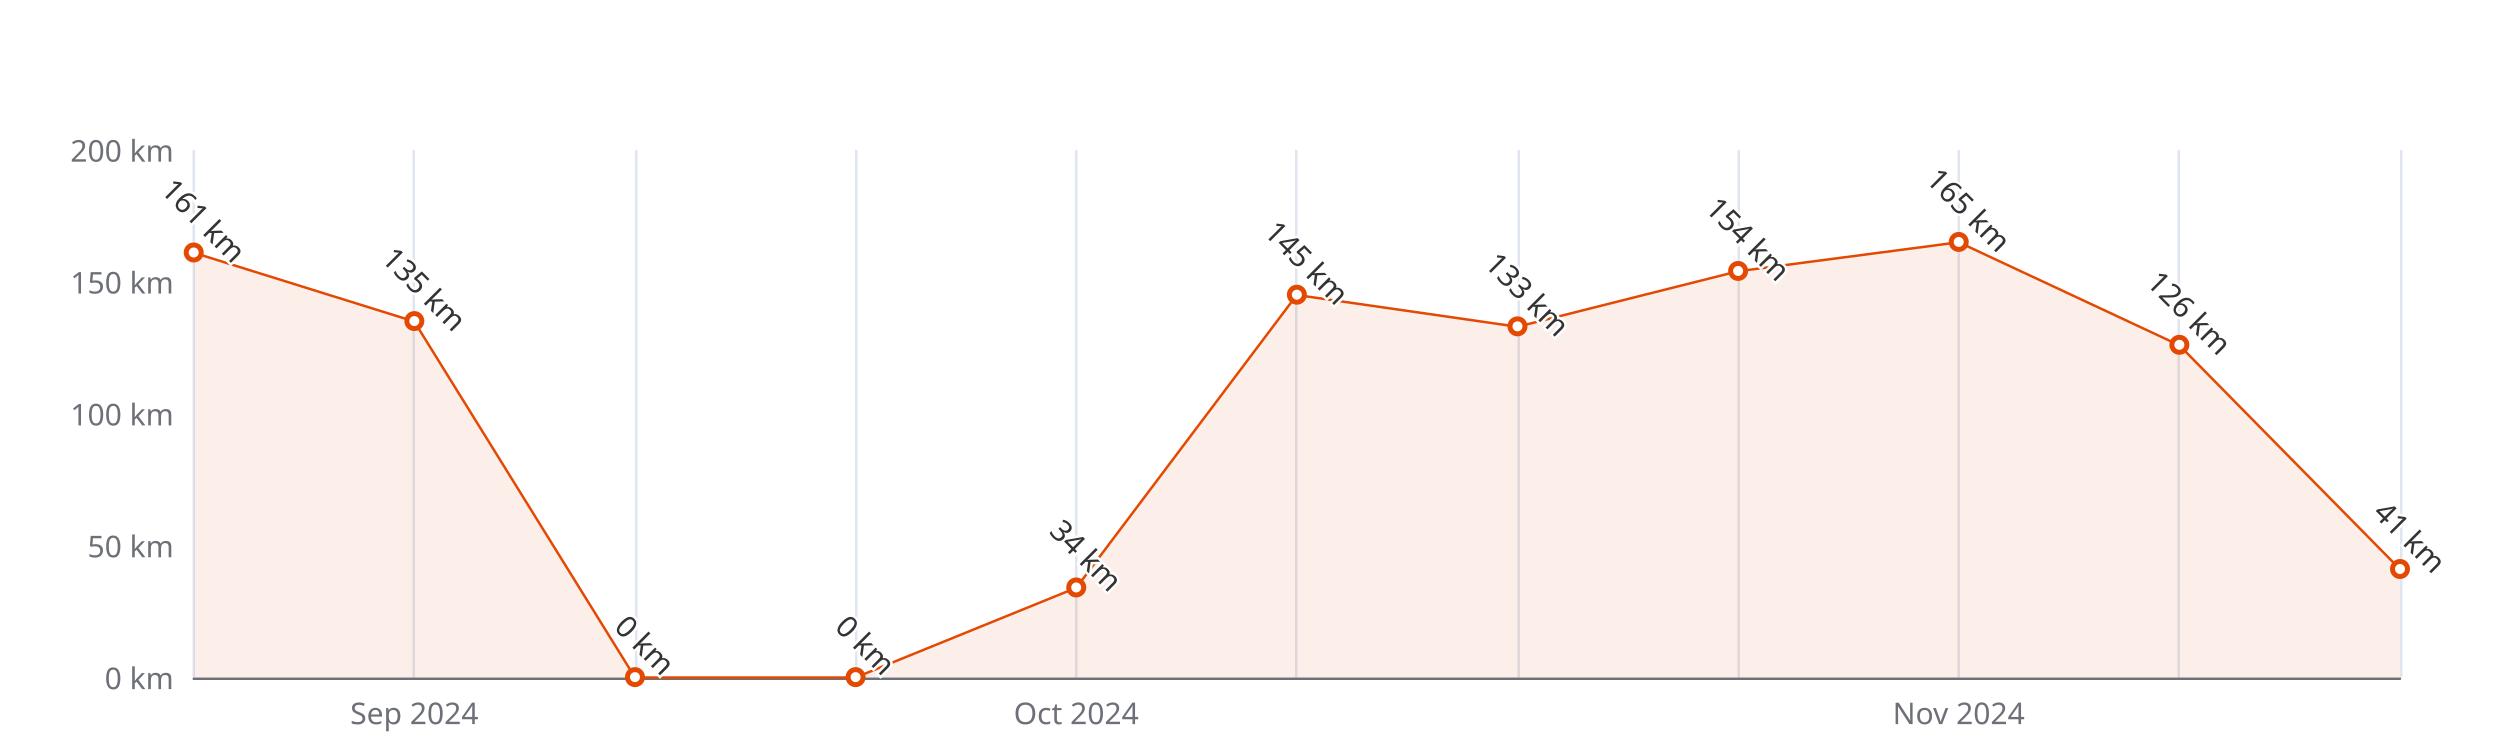
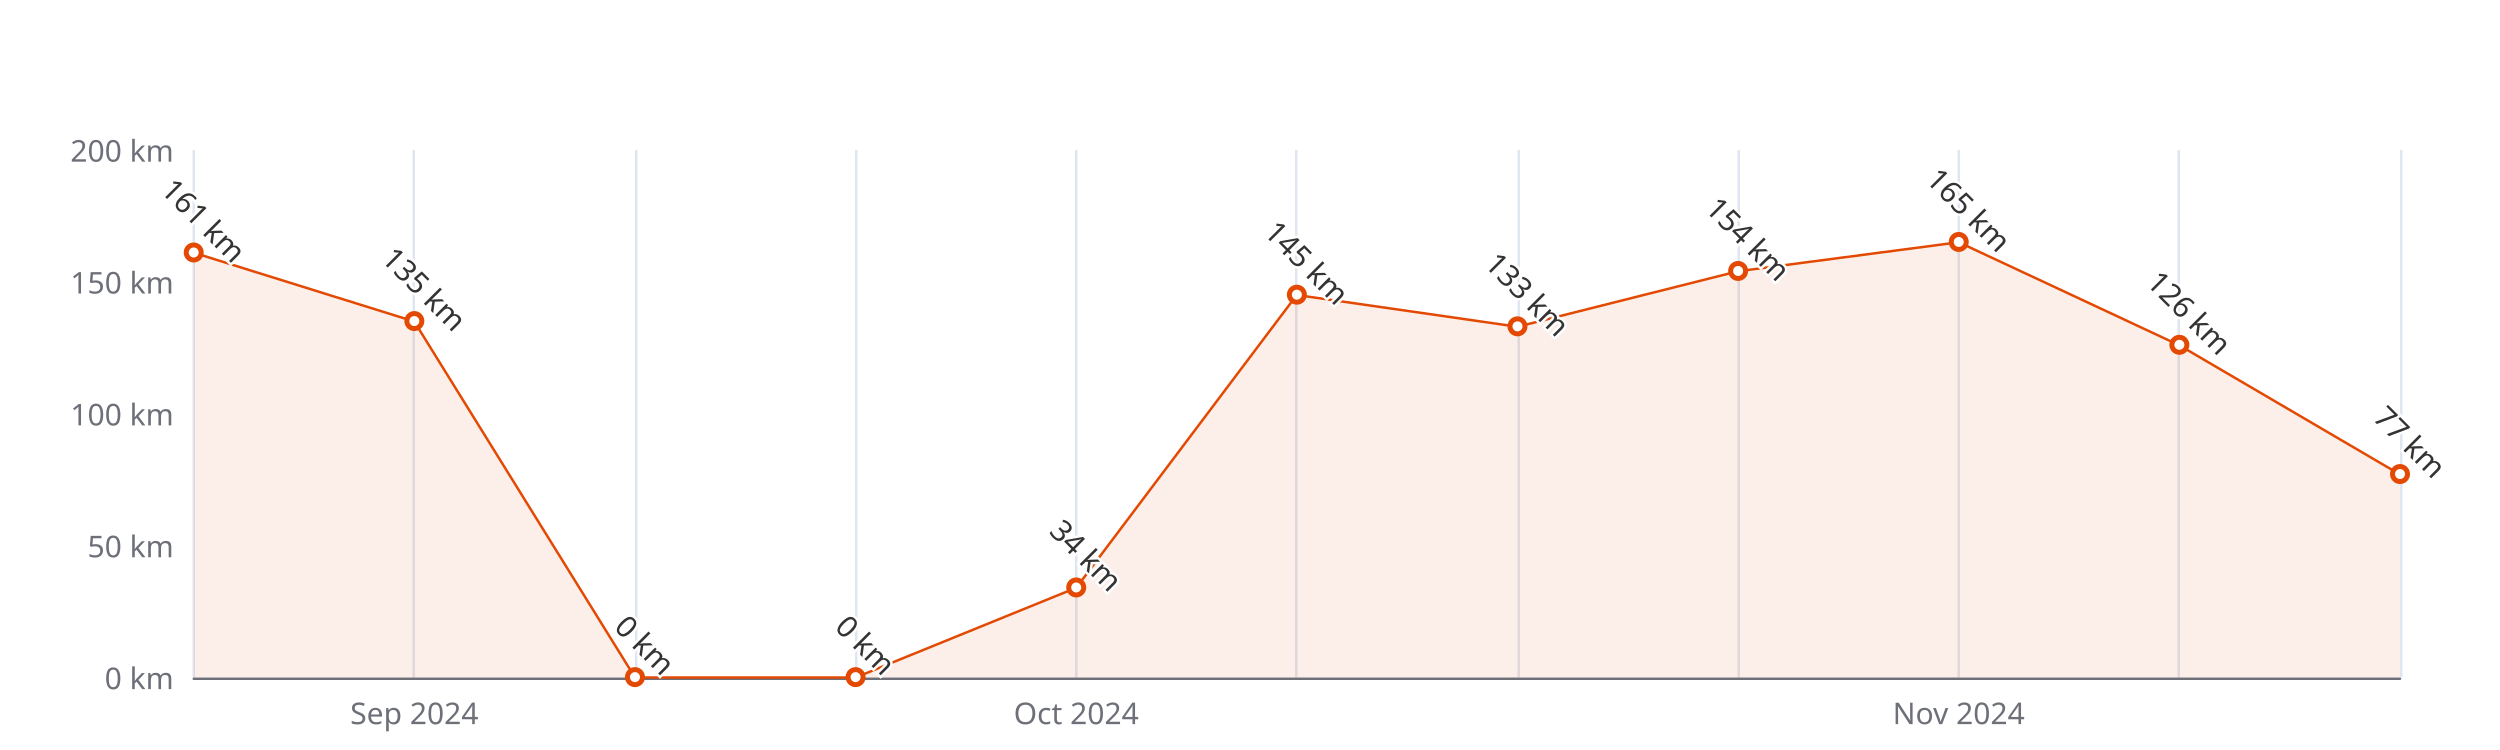
<svg xmlns="http://www.w3.org/2000/svg" width="1000" height="300" version="1.1" baseProfile="full" viewBox="0 0 1000 300">
  <rect width="1000" height="300" x="0" y="0" id="0" fill="#ffffff" />
  <path d="M77.5 60L77.5 271" fill="none" stroke="#E0E6F1" />
  <path d="M165.5 60L165.5 271" fill="none" stroke="#E0E6F1" />
  <path d="M254.5 60L254.5 271" fill="none" stroke="#E0E6F1" />
  <path d="M342.5 60L342.5 271" fill="none" stroke="#E0E6F1" />
  <path d="M430.5 60L430.5 271" fill="none" stroke="#E0E6F1" />
  <path d="M518.5 60L518.5 271" fill="none" stroke="#E0E6F1" />
  <path d="M607.5 60L607.5 271" fill="none" stroke="#E0E6F1" />
  <path d="M695.5 60L695.5 271" fill="none" stroke="#E0E6F1" />
  <path d="M783.5 60L783.5 271" fill="none" stroke="#E0E6F1" />
  <path d="M871.5 60L871.5 271" fill="none" stroke="#E0E6F1" />
  <path d="M960.5 60L960.5 271" fill="none" stroke="#E0E6F1" />
  <path d="M77.5 271.5L960 271.5" fill="none" stroke="#6E7079" stroke-linecap="round" />
  <text dominant-baseline="central" text-anchor="end" style="font-size:12px;font-family:sans-serif;" xml:space="preserve" transform="translate(69.48 271)" fill="#6E7079">0 km</text>
  <text dominant-baseline="central" text-anchor="end" style="font-size:12px;font-family:sans-serif;" xml:space="preserve" transform="translate(69.48 218.25)" fill="#6E7079">50 km</text>
  <text dominant-baseline="central" text-anchor="end" style="font-size:12px;font-family:sans-serif;" xml:space="preserve" transform="translate(69.48 165.5)" fill="#6E7079">100 km</text>
  <text dominant-baseline="central" text-anchor="end" style="font-size:12px;font-family:sans-serif;" xml:space="preserve" transform="translate(69.48 112.75)" fill="#6E7079">150 km</text>
  <text dominant-baseline="central" text-anchor="end" style="font-size:12px;font-family:sans-serif;" xml:space="preserve" transform="translate(69.48 60)" fill="#6E7079">200 km</text>
  <text dominant-baseline="central" text-anchor="middle" style="font-size:12px;font-family:sans-serif;" xml:space="preserve" y="6" transform="translate(165.732 279)" fill="#6E7079">Sep 2024</text>
  <text dominant-baseline="central" text-anchor="middle" style="font-size:12px;font-family:sans-serif;" xml:space="preserve" y="6" transform="translate(430.488 279)" fill="#6E7079">Oct 2024</text>
  <text dominant-baseline="central" text-anchor="middle" style="font-size:12px;font-family:sans-serif;" xml:space="preserve" y="6" transform="translate(783.496 279)" fill="#6E7079">Nov 2024</text>
  <g clip-path="url(#zr5-c0)">
-     <path d="M77.5 101.1L165.7 128.6L254 271L342.2 271L430.5 235.1L518.7 118L607 130.7L695.2 108.5L783.5 96.9L871.7 138.1L960 227.7L960 271L871.7 271L783.5 271L695.2 271L607 271L518.7 271L430.5 271L342.2 271L254 271L165.7 271L77.5 271Z" fill="rgb(227,73,2)" fill-opacity="0.09" />
-     <path d="M77.5 101.1L165.7 128.6L254 271L342.2 271L430.5 235.1L518.7 118L607 130.7L695.2 108.5L783.5 96.9L871.7 138.1L960 227.7" fill="none" stroke="#E34902" stroke-linejoin="bevel" />
+     <path d="M77.5 101.1L165.7 128.6L254 271L342.2 271L430.5 235.1L518.7 118L607 130.7L695.2 108.5L783.5 96.9L871.7 138.1L960 189.8L960 271L871.7 271L783.5 271L695.2 271L607 271L518.7 271L430.5 271L342.2 271L254 271L165.7 271L77.5 271Z" fill="rgb(227,73,2)" fill-opacity="0.09" />
+     <path d="M77.5 101.1L165.7 128.6L254 271L342.2 271L430.5 235.1L518.7 118L607 130.7L695.2 108.5L783.5 96.9L871.7 138.1L960 189.8" fill="none" stroke="#E34902" stroke-linejoin="bevel" />
  </g>
  <path d="M1 0A1 1 0 1 1 1 -0.1A1 1 0 0 1 1 0" transform="matrix(3,0,0,3,77.48,101.145)" fill="#fff" stroke="#E34902" stroke-width="0.667" />
  <path d="M1 0A1 1 0 1 1 1 -0.1A1 1 0 0 1 1 0" transform="matrix(3,0,0,3,165.732,128.575)" fill="#fff" stroke="#E34902" stroke-width="0.667" />
  <path d="M1 0A1 1 0 1 1 1 -0.1A1 1 0 0 1 1 0" transform="matrix(3,0,0,3,253.984,271)" fill="#fff" stroke="#E34902" stroke-width="0.667" />
  <path d="M1 0A1 1 0 1 1 1 -0.1A1 1 0 0 1 1 0" transform="matrix(3,0,0,3,342.236,271)" fill="#fff" stroke="#E34902" stroke-width="0.667" />
  <path d="M1 0A1 1 0 1 1 1 -0.1A1 1 0 0 1 1 0" transform="matrix(3,0,0,3,430.488,235.13)" fill="#fff" stroke="#E34902" stroke-width="0.667" />
  <path d="M1 0A1 1 0 1 1 1 -0.1A1 1 0 0 1 1 0" transform="matrix(3,0,0,3,518.74,118.025)" fill="#fff" stroke="#E34902" stroke-width="0.667" />
  <path d="M1 0A1 1 0 1 1 1 -0.1A1 1 0 0 1 1 0" transform="matrix(3,0,0,3,606.992,130.685)" fill="#fff" stroke="#E34902" stroke-width="0.667" />
  <path d="M1 0A1 1 0 1 1 1 -0.1A1 1 0 0 1 1 0" transform="matrix(3,0,0,3,695.244,108.53)" fill="#fff" stroke="#E34902" stroke-width="0.667" />
  <path d="M1 0A1 1 0 1 1 1 -0.1A1 1 0 0 1 1 0" transform="matrix(3,0,0,3,783.496,96.925)" fill="#fff" stroke="#E34902" stroke-width="0.667" />
  <path d="M1 0A1 1 0 1 1 1 -0.1A1 1 0 0 1 1 0" transform="matrix(3,0,0,3,871.748,138.07)" fill="#fff" stroke="#E34902" stroke-width="0.667" />
-   <path d="M1 0A1 1 0 1 1 1 -0.1A1 1 0 0 1 1 0" transform="matrix(3,0,0,3,960,227.745)" fill="#fff" stroke="#E34902" stroke-width="0.667" />
+   <path d="M1 0A1 1 0 1 1 1 -0.1A1 1 0 0 1 1 0" transform="matrix(3,0,0,3,960,189.765)" fill="#fff" stroke="#E34902" stroke-width="0.667" />
  <text dominant-baseline="central" text-anchor="middle" style="font-size:12px;font-family:sans-serif;" xml:space="preserve" y="-6" transform="matrix(0.707,0.707,-0.707,0.707,77.48,92.145)" fill="#333" stroke="rgb(255,255,255)" stroke-width="2" paint-order="stroke" stroke-miterlimit="2">161 km</text>
  <text dominant-baseline="central" text-anchor="middle" style="font-size:12px;font-family:sans-serif;" xml:space="preserve" y="-6" transform="matrix(0.707,0.707,-0.707,0.707,165.732,119.575)" fill="#333" stroke="rgb(255,255,255)" stroke-width="2" paint-order="stroke" stroke-miterlimit="2">135 km</text>
  <text dominant-baseline="central" text-anchor="middle" style="font-size:12px;font-family:sans-serif;" xml:space="preserve" y="-6" transform="matrix(0.707,0.707,-0.707,0.707,253.984,262)" fill="#333" stroke="rgb(255,255,255)" stroke-width="2" paint-order="stroke" stroke-miterlimit="2">0 km</text>
  <text dominant-baseline="central" text-anchor="middle" style="font-size:12px;font-family:sans-serif;" xml:space="preserve" y="-6" transform="matrix(0.707,0.707,-0.707,0.707,342.236,262)" fill="#333" stroke="rgb(255,255,255)" stroke-width="2" paint-order="stroke" stroke-miterlimit="2">0 km</text>
  <text dominant-baseline="central" text-anchor="middle" style="font-size:12px;font-family:sans-serif;" xml:space="preserve" y="-6" transform="matrix(0.707,0.707,-0.707,0.707,430.488,226.13)" fill="#333" stroke="rgb(255,255,255)" stroke-width="2" paint-order="stroke" stroke-miterlimit="2">34 km</text>
  <text dominant-baseline="central" text-anchor="middle" style="font-size:12px;font-family:sans-serif;" xml:space="preserve" y="-6" transform="matrix(0.707,0.707,-0.707,0.707,518.74,109.025)" fill="#333" stroke="rgb(255,255,255)" stroke-width="2" paint-order="stroke" stroke-miterlimit="2">145 km</text>
  <text dominant-baseline="central" text-anchor="middle" style="font-size:12px;font-family:sans-serif;" xml:space="preserve" y="-6" transform="matrix(0.707,0.707,-0.707,0.707,606.992,121.685)" fill="#333" stroke="rgb(255,255,255)" stroke-width="2" paint-order="stroke" stroke-miterlimit="2">133 km</text>
  <text dominant-baseline="central" text-anchor="middle" style="font-size:12px;font-family:sans-serif;" xml:space="preserve" y="-6" transform="matrix(0.707,0.707,-0.707,0.707,695.244,99.53)" fill="#333" stroke="rgb(255,255,255)" stroke-width="2" paint-order="stroke" stroke-miterlimit="2">154 km</text>
  <text dominant-baseline="central" text-anchor="middle" style="font-size:12px;font-family:sans-serif;" xml:space="preserve" y="-6" transform="matrix(0.707,0.707,-0.707,0.707,783.496,87.925)" fill="#333" stroke="rgb(255,255,255)" stroke-width="2" paint-order="stroke" stroke-miterlimit="2">165 km</text>
  <text dominant-baseline="central" text-anchor="middle" style="font-size:12px;font-family:sans-serif;" xml:space="preserve" y="-6" transform="matrix(0.707,0.707,-0.707,0.707,871.748,129.07)" fill="#333" stroke="rgb(255,255,255)" stroke-width="2" paint-order="stroke" stroke-miterlimit="2">126 km</text>
-   <text dominant-baseline="central" text-anchor="middle" style="font-size:12px;font-family:sans-serif;" xml:space="preserve" y="-6" transform="matrix(0.707,0.707,-0.707,0.707,960,218.745)" fill="#333" stroke="rgb(255,255,255)" stroke-width="2" paint-order="stroke" stroke-miterlimit="2">41 km</text>
+   <text dominant-baseline="central" text-anchor="middle" style="font-size:12px;font-family:sans-serif;" xml:space="preserve" y="-6" transform="matrix(0.707,0.707,-0.707,0.707,960,180.765)" fill="#333" stroke="rgb(255,255,255)" stroke-width="2" paint-order="stroke" stroke-miterlimit="2">77 km</text>
  <defs>
    <clipPath id="zr5-c0">
      <path d="M76 59.5l884 0l0 212l-884 0Z" fill="#000" />
    </clipPath>
  </defs>
</svg>
